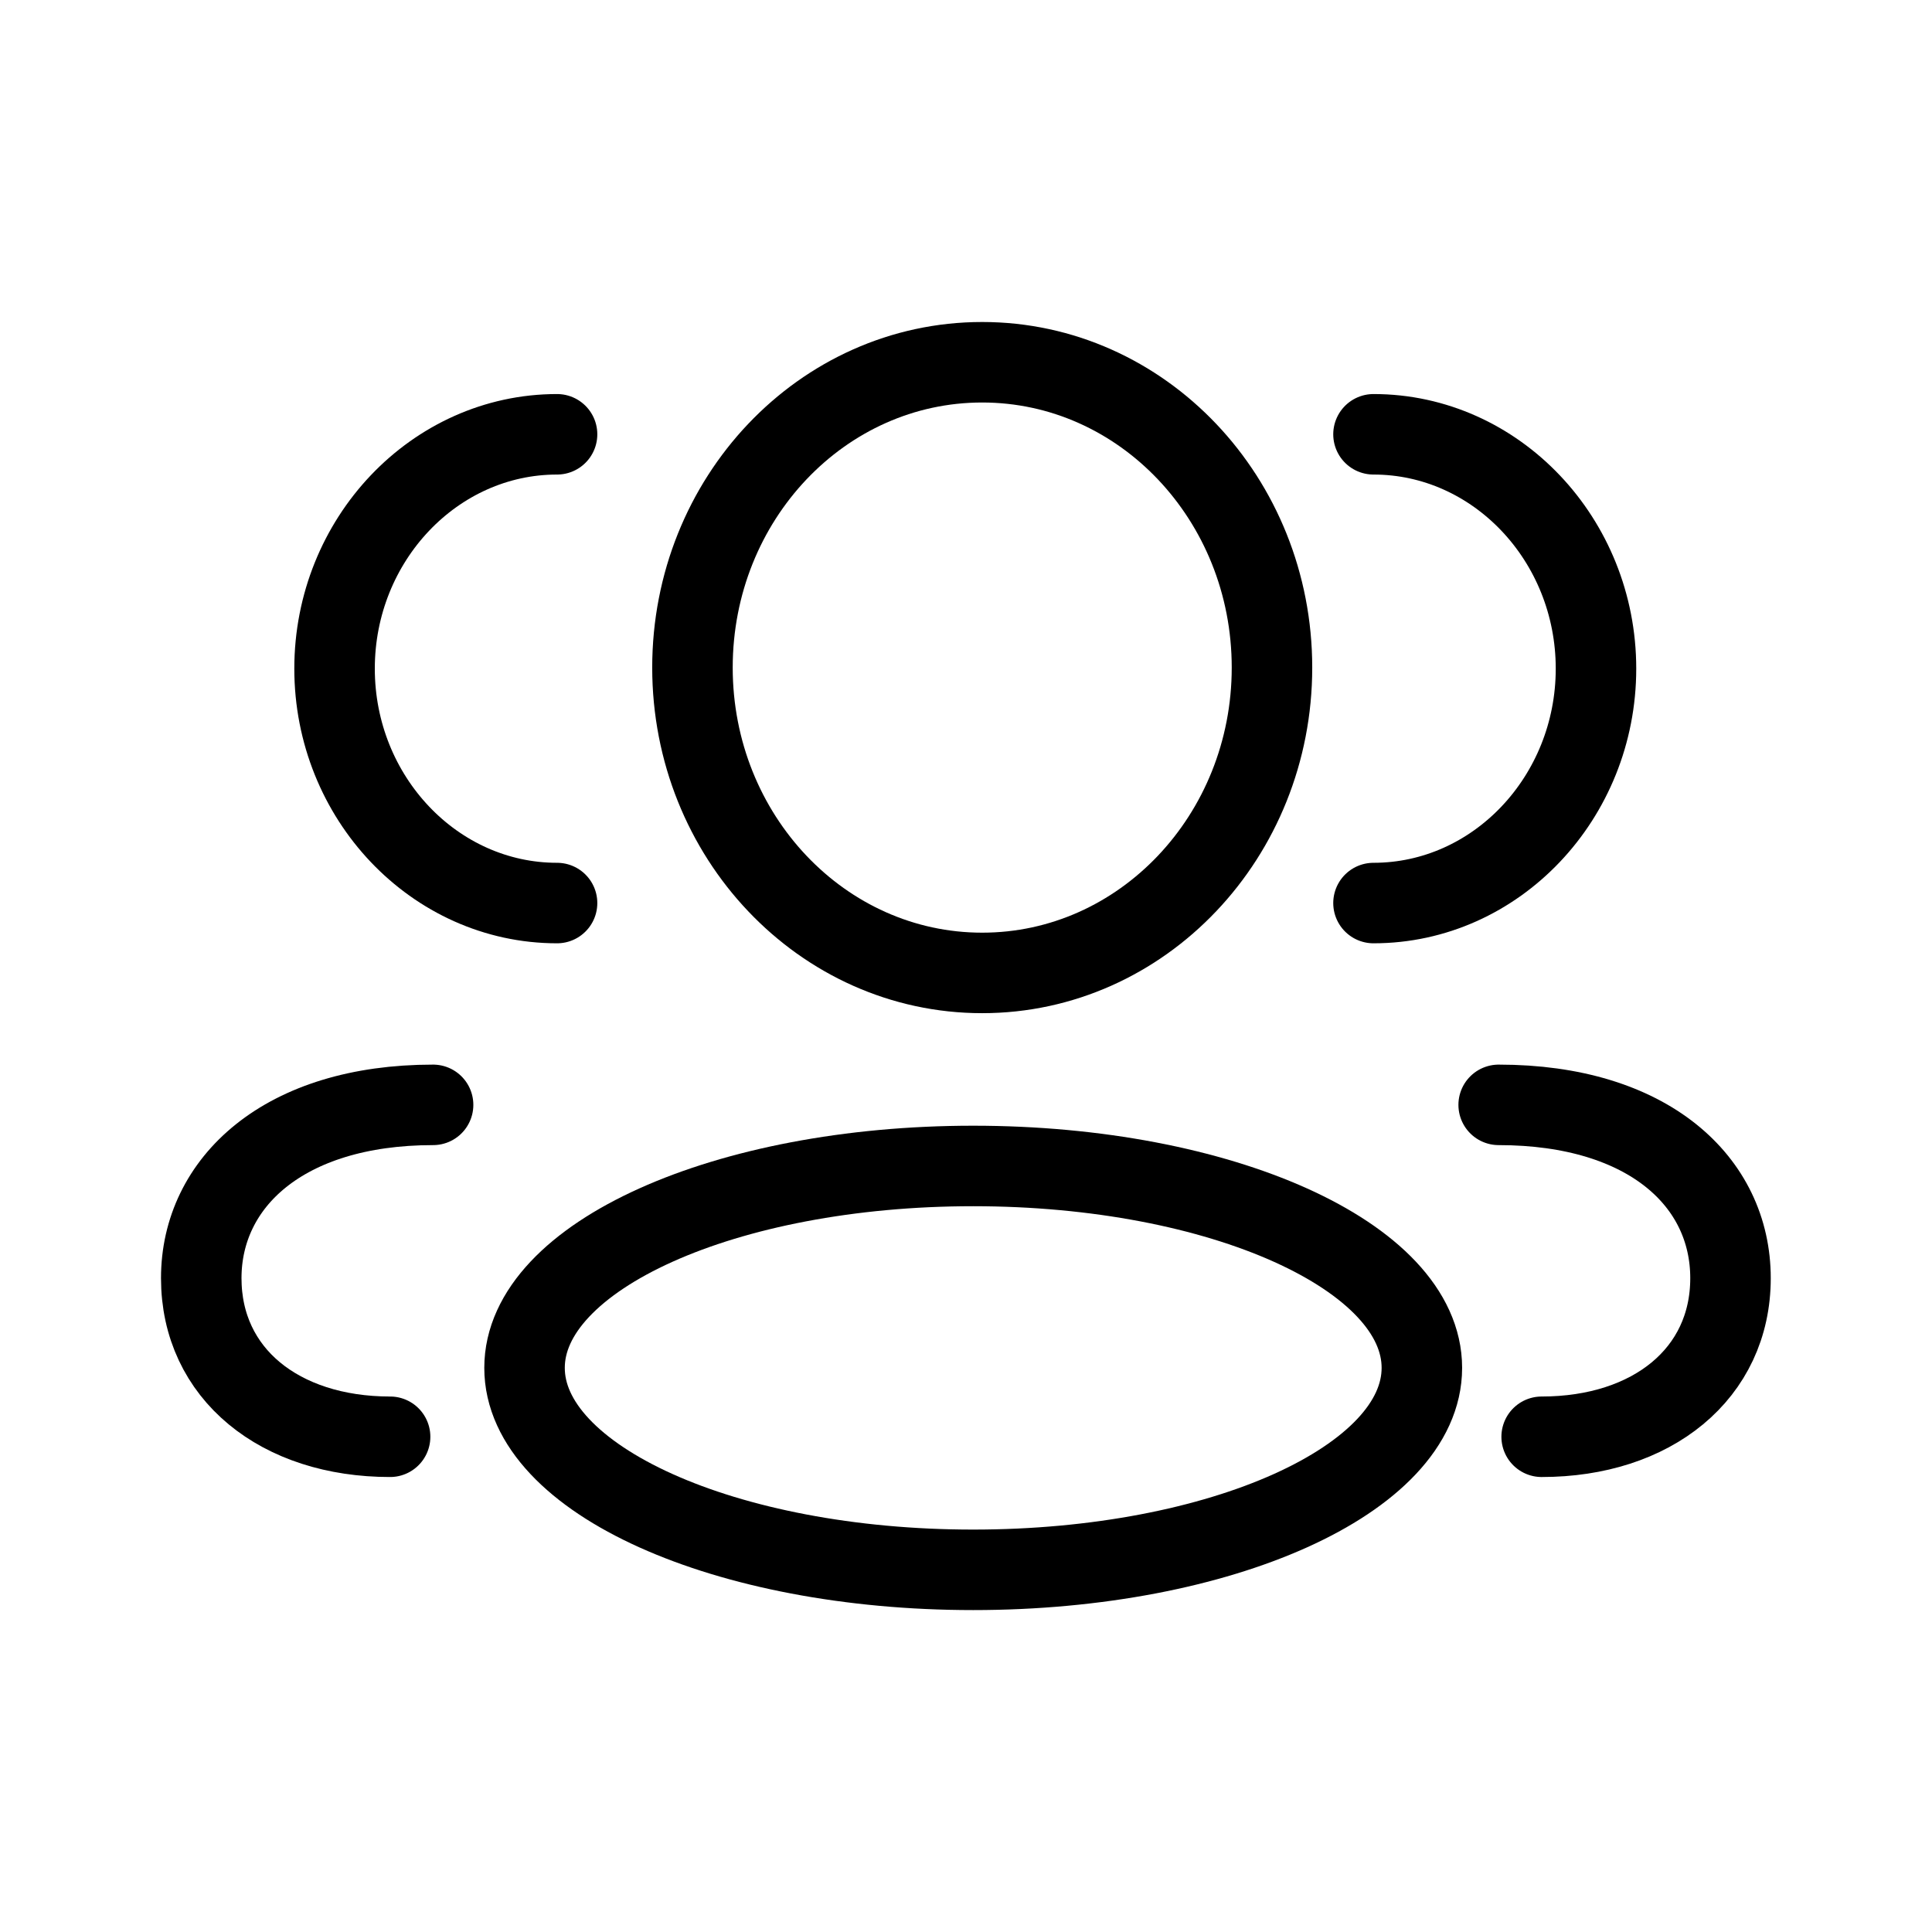
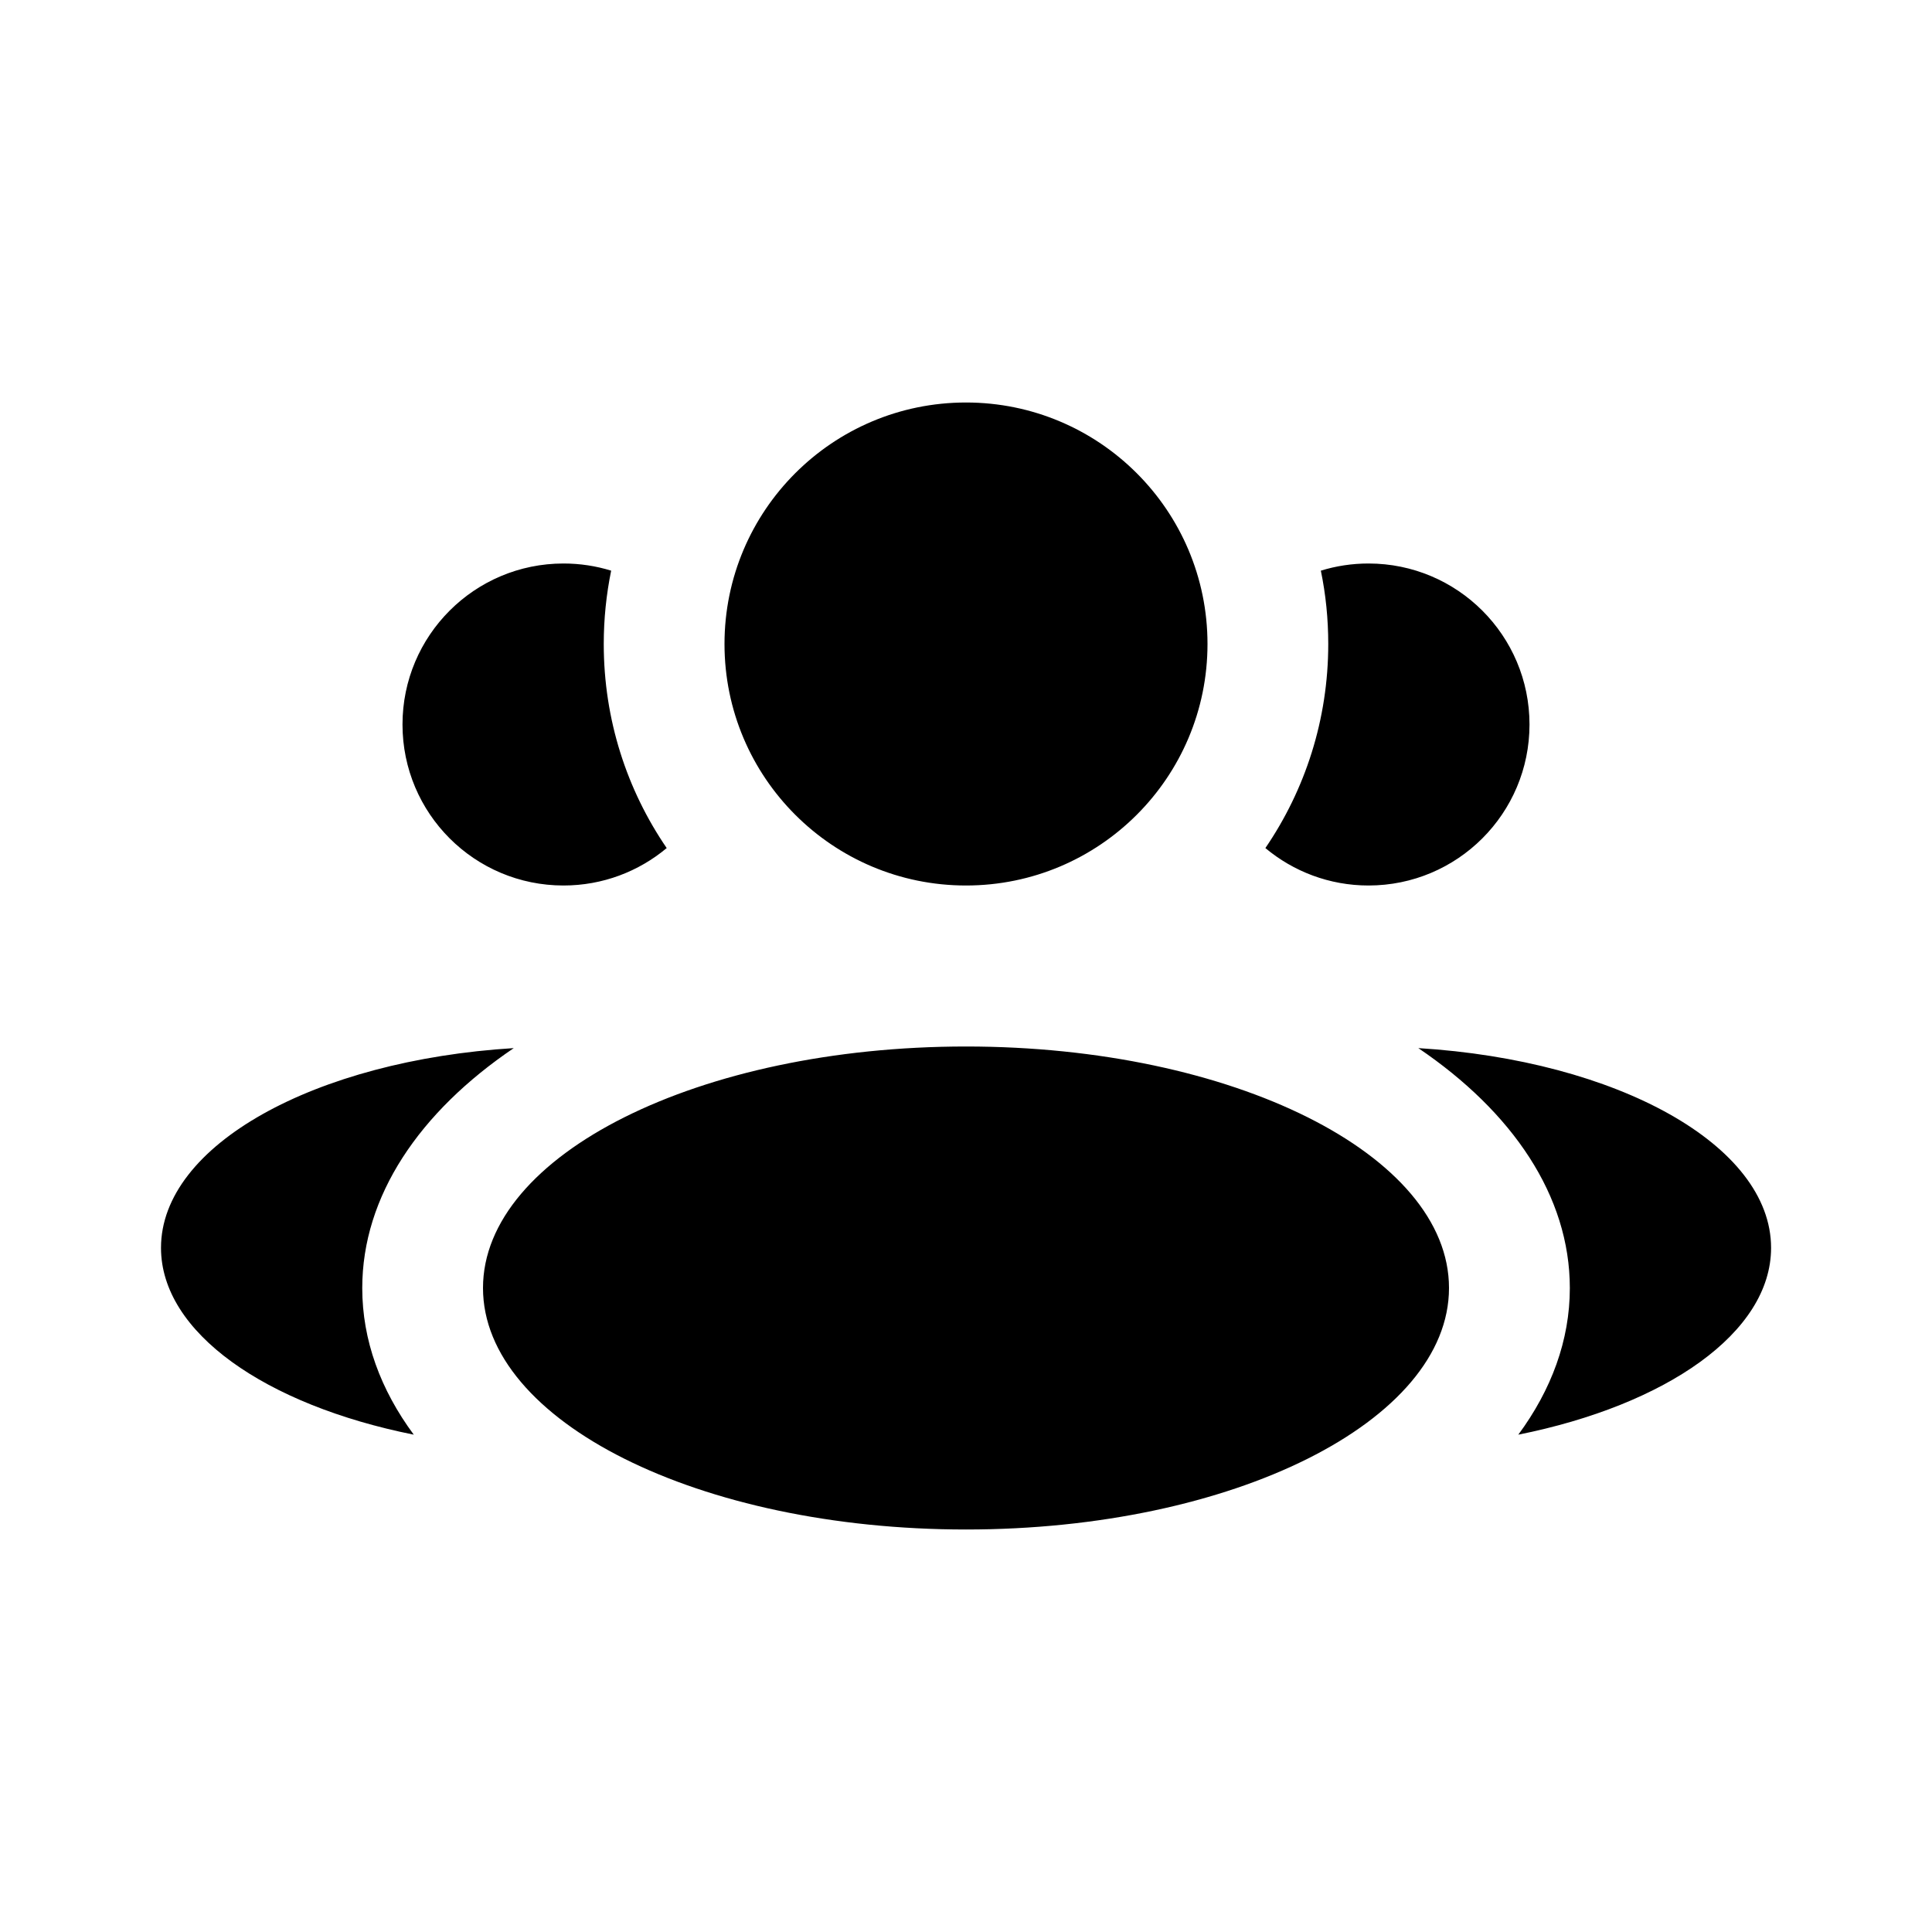
<svg xmlns="http://www.w3.org/2000/svg" width="24" height="24" viewBox="0 0 24 24" fill="none">
-   <path d="M12.089 19.501C15.168 19.501 17.663 18.378 17.663 16.992C17.663 15.607 15.168 14.484 12.089 14.484C9.011 14.484 6.516 15.607 6.516 16.992C6.516 18.378 9.011 19.501 12.089 19.501Z" stroke="currentColor" stroke-miterlimit="10" />
-   <path d="M12.201 12.086C14.189 12.086 15.801 10.387 15.801 8.293C15.801 6.198 14.189 4.5 12.201 4.5C10.213 4.5 8.602 6.198 8.602 8.293C8.602 10.387 10.213 12.086 12.201 12.086Z" stroke="currentColor" stroke-miterlimit="10" />
-   <path d="M4.846 17.848C3.475 17.848 2.5 17.065 2.5 15.878C2.5 14.691 3.522 13.725 5.38 13.725" stroke="currentColor" stroke-linecap="round" stroke-linejoin="round" />
-   <path d="M6.92 11.218C5.399 11.218 4.156 9.909 4.156 8.306C4.156 6.704 5.399 5.395 6.92 5.395" stroke="currentColor" stroke-linecap="round" stroke-linejoin="round" />
-   <path d="M19.151 17.848C20.521 17.848 21.497 17.065 21.497 15.878C21.497 14.679 20.475 13.725 18.617 13.725" stroke="currentColor" stroke-linecap="round" stroke-linejoin="round" />
-   <path d="M17.062 11.218C18.584 11.218 19.826 9.909 19.826 8.306C19.826 6.704 18.584 5.395 17.062 5.395" stroke="currentColor" stroke-linecap="round" stroke-linejoin="round" />
+   <path fill-rule="evenodd" clip-rule="evenodd" d="M12 11C13.657 11 15 9.657 15 8C15 6.343 13.657 5 12 5C10.343 5 9 6.343 9 8C9 9.657 10.343 11 12 11ZM12 19C15.314 19 18 17.657 18 16C18 14.343 15.314 13 12 13C8.686 13 6 14.343 6 16C6 17.657 8.686 19 12 19ZM6.382 13.02C3.912 13.172 2 14.225 2 15.501C2 16.553 3.299 17.453 5.14 17.822C4.728 17.265 4.5 16.649 4.5 16.001C4.5 14.857 5.211 13.813 6.382 13.02ZM19.501 16.001C19.501 16.649 19.272 17.265 18.861 17.822C20.701 17.453 22.001 16.553 22.001 15.501C22.001 14.225 20.089 13.172 17.619 13.02C18.79 13.813 19.501 14.857 19.501 16.001ZM15.719 10.535C16.212 9.813 16.5 8.94 16.5 8C16.5 7.688 16.469 7.383 16.408 7.089C16.595 7.031 16.794 7 17 7C18.105 7 19 7.895 19 9C19 10.105 18.105 11 17 11C16.513 11 16.066 10.825 15.719 10.535ZM7 7C7.206 7 7.405 7.031 7.592 7.089C7.532 7.383 7.5 7.688 7.5 8C7.5 8.94 7.788 9.813 8.282 10.535C7.935 10.825 7.488 11 7 11C5.895 11 5 10.105 5 9C5 7.895 5.895 7 7 7Z" fill="currentColor" />
</svg>
